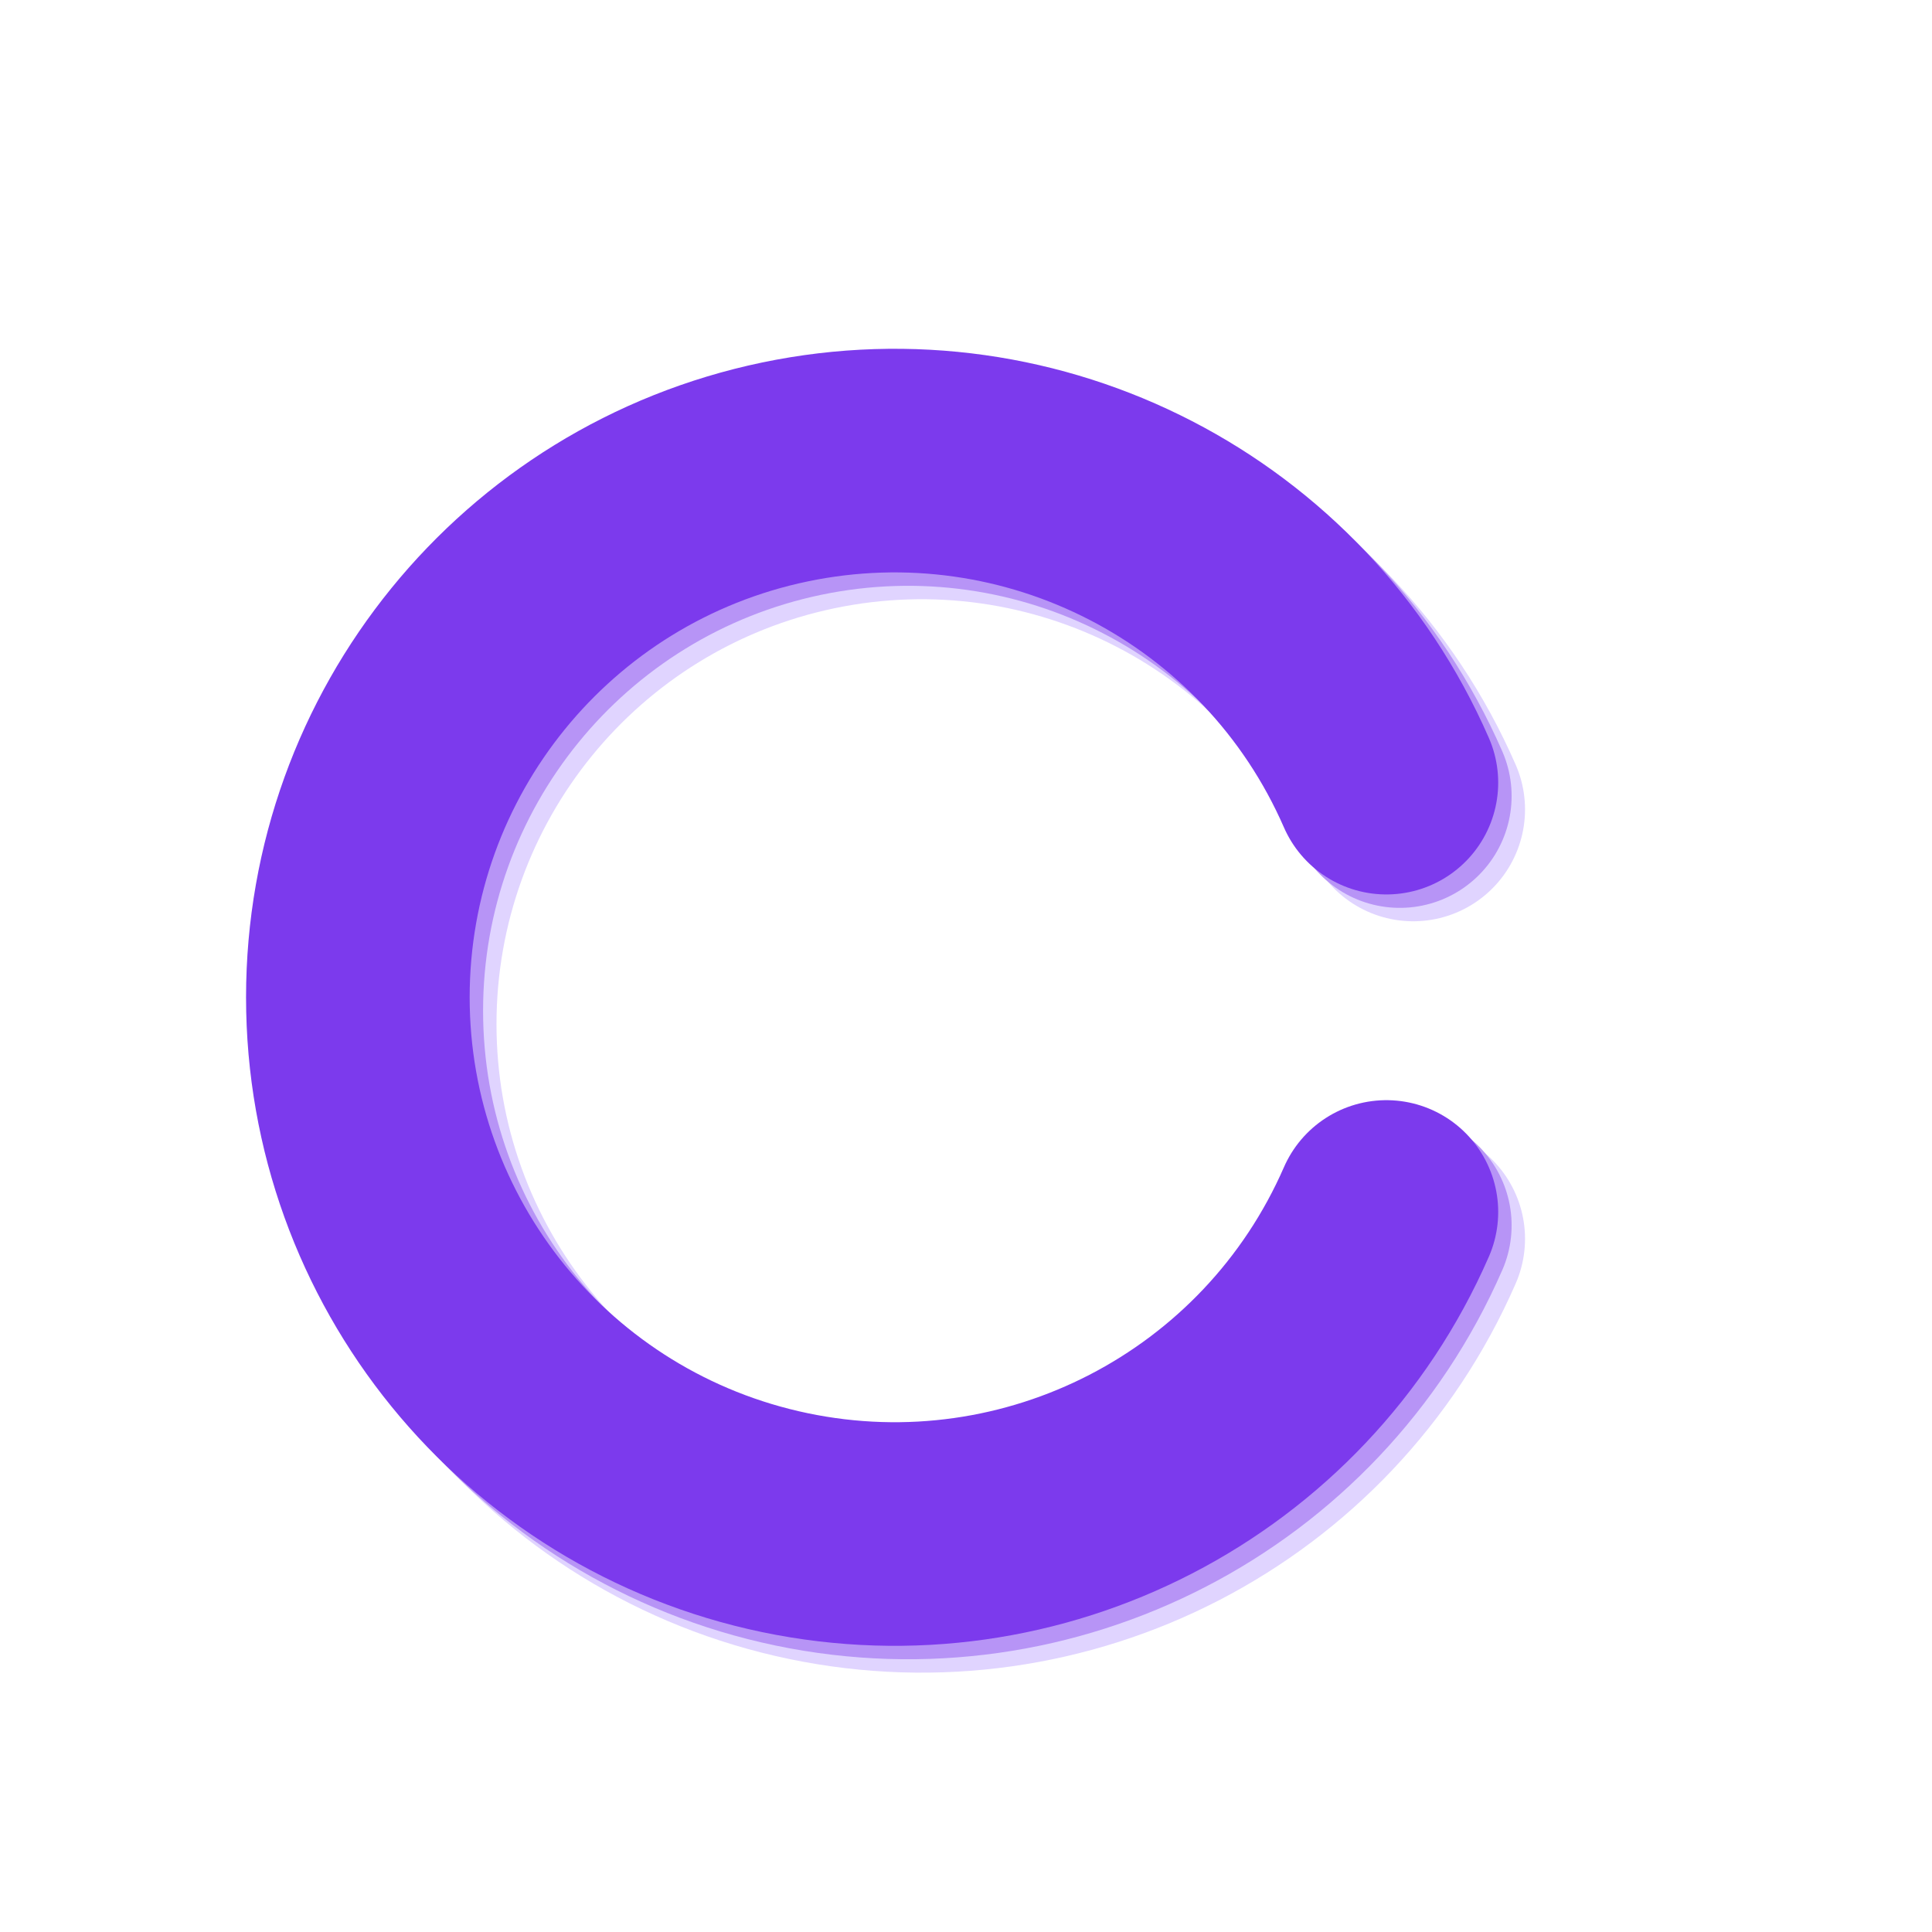
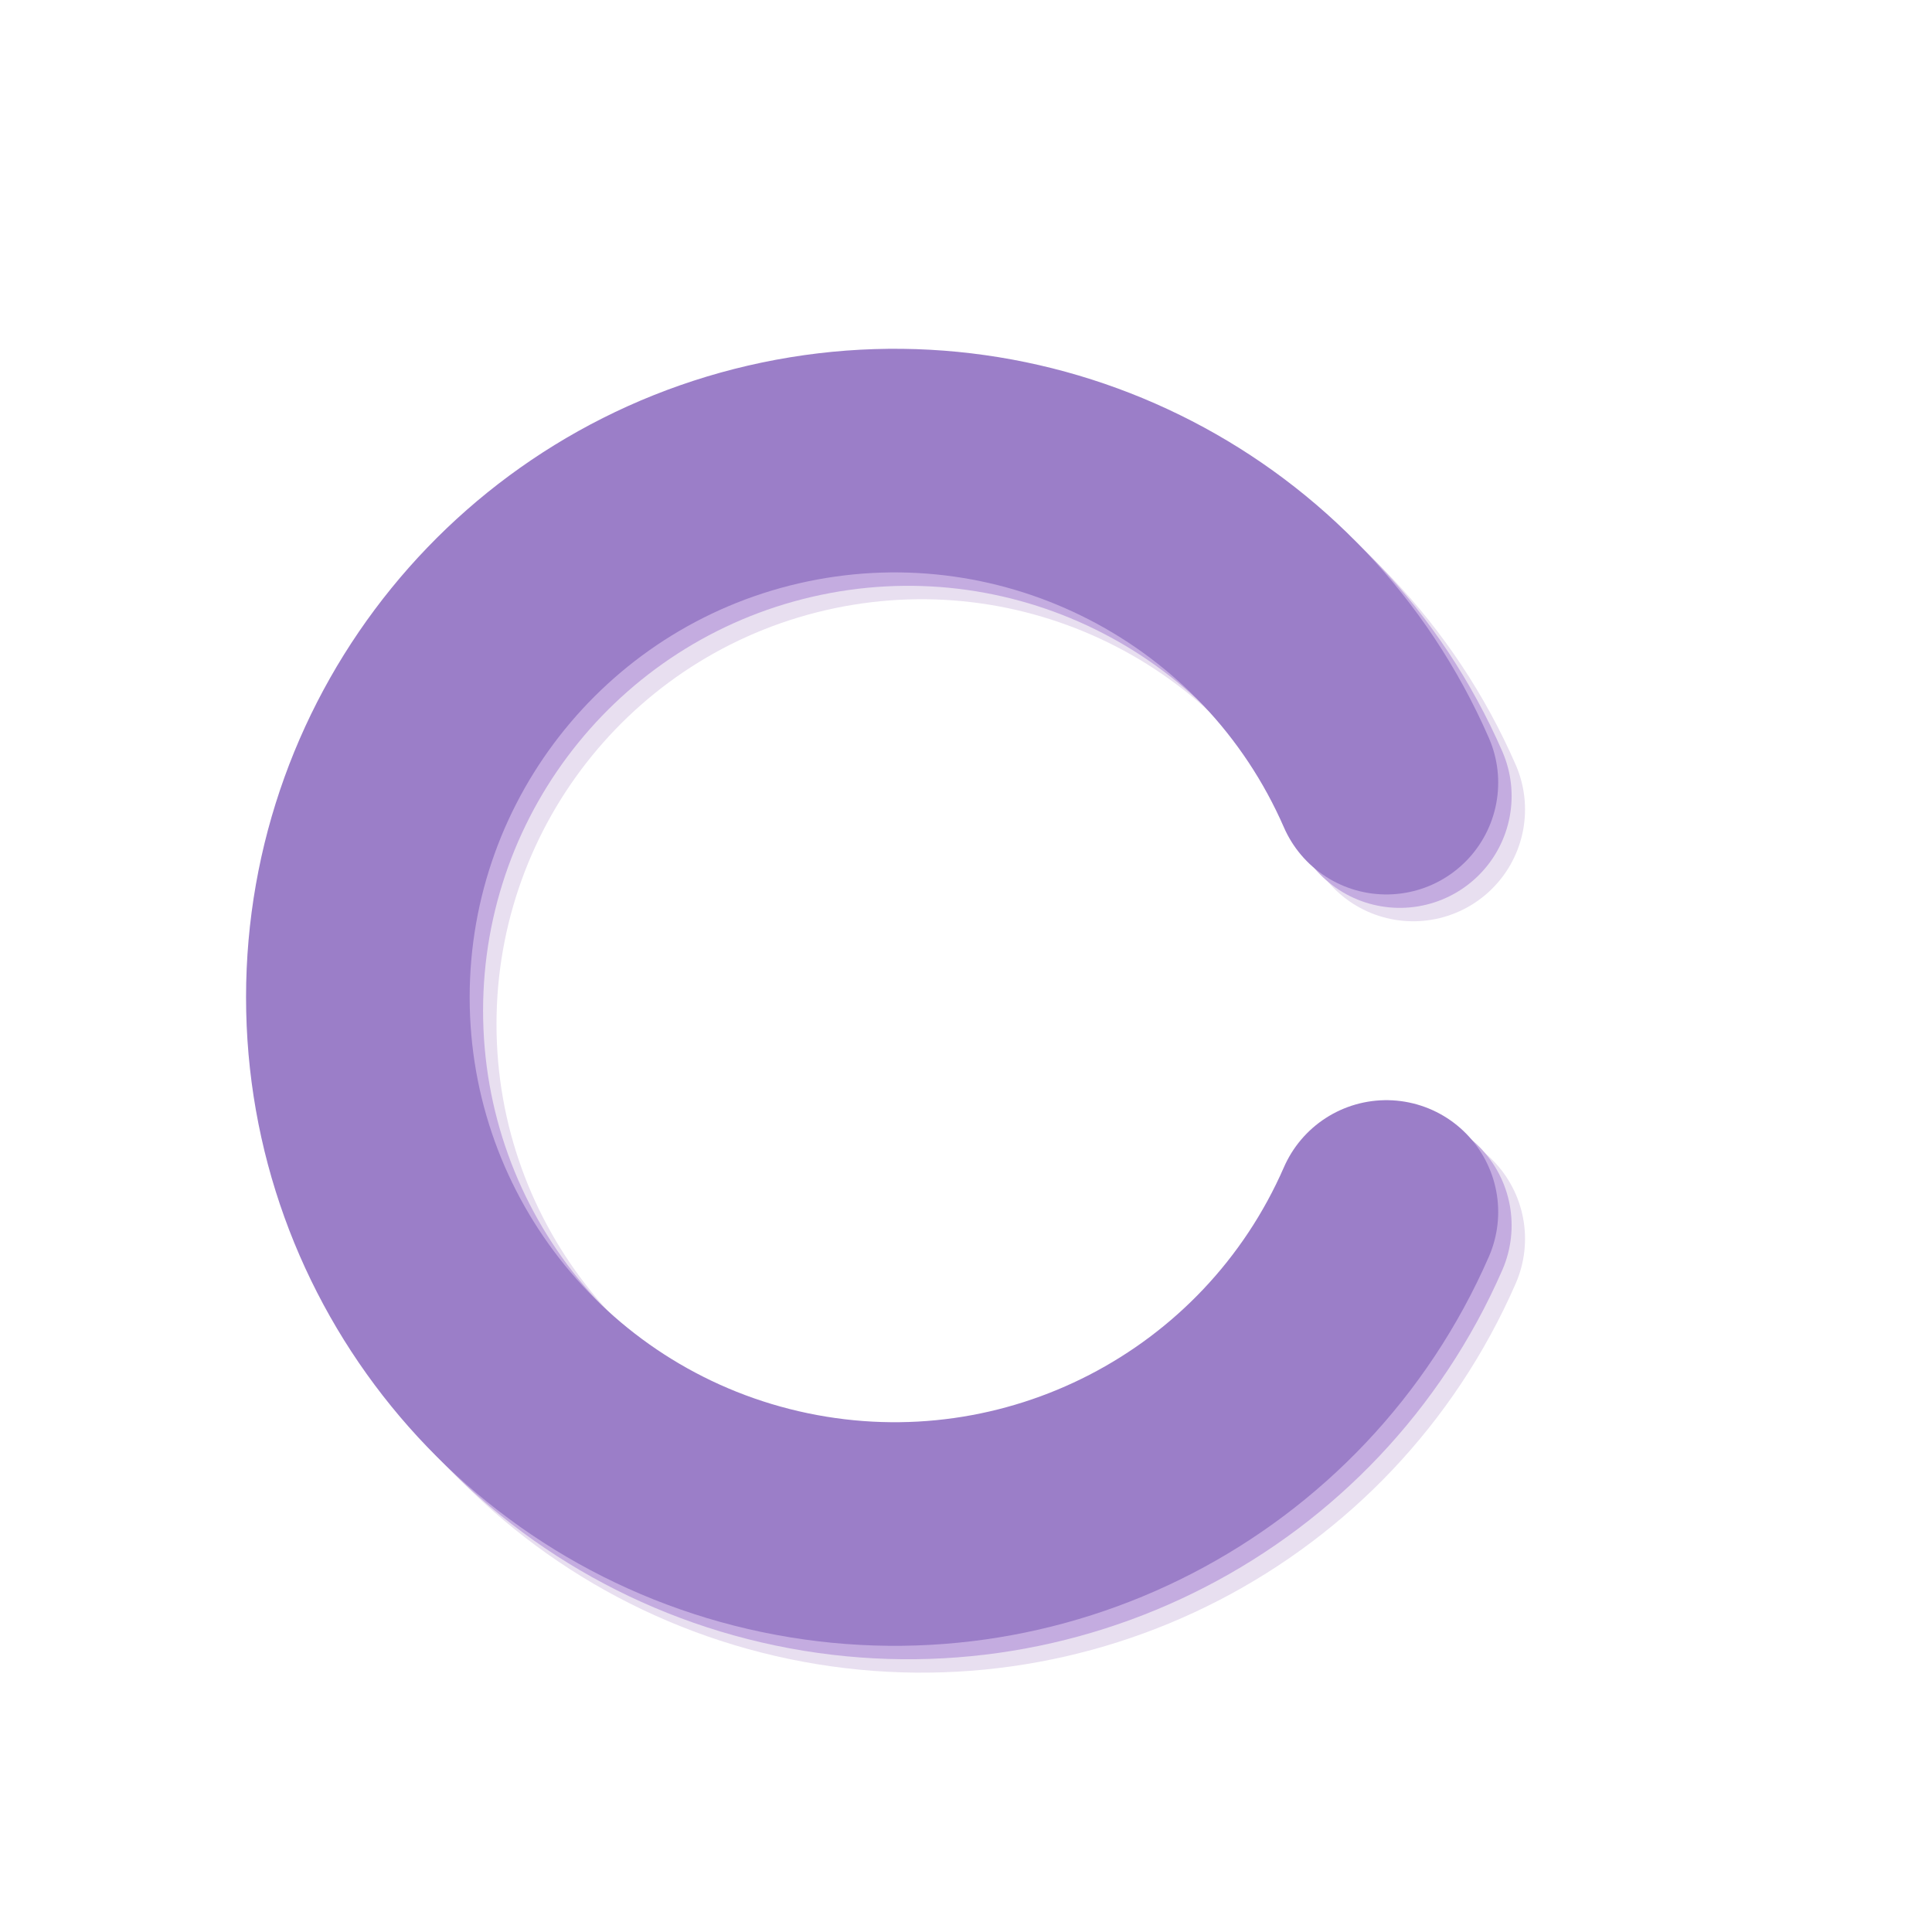
<svg xmlns="http://www.w3.org/2000/svg" viewBox="0 0 432 432" width="432" height="432">
-   <path d="M 310 175 A 120 120 0 1 0 310 271" stroke="#E0D4FF" stroke-width="50" stroke-linecap="round" fill="none" transform="translate(6, 6)" />
-   <path d="M 310 175 A 120 120 0 1 0 310 271" stroke="#B794F6" stroke-width="50" stroke-linecap="round" fill="none" transform="translate(3, 3)" />
-   <path d="M 310 175 A 120 120 0 1 0 310 271" stroke="#7C3AED" stroke-width="50" stroke-linecap="round" fill="none" />
+   <path d="M 310 175 A 120 120 0 1 0 310 271" stroke="#E8DFF0" stroke-width="50" stroke-linecap="round" fill="none" transform="translate(6, 6)" />
+   <path d="M 310 175 A 120 120 0 1 0 310 271" stroke="#C4ACE0" stroke-width="50" stroke-linecap="round" fill="none" transform="translate(3, 3)" />
+   <path d="M 310 175 A 120 120 0 1 0 310 271" stroke="#9B7EC8" stroke-width="50" stroke-linecap="round" fill="none" />
</svg>
